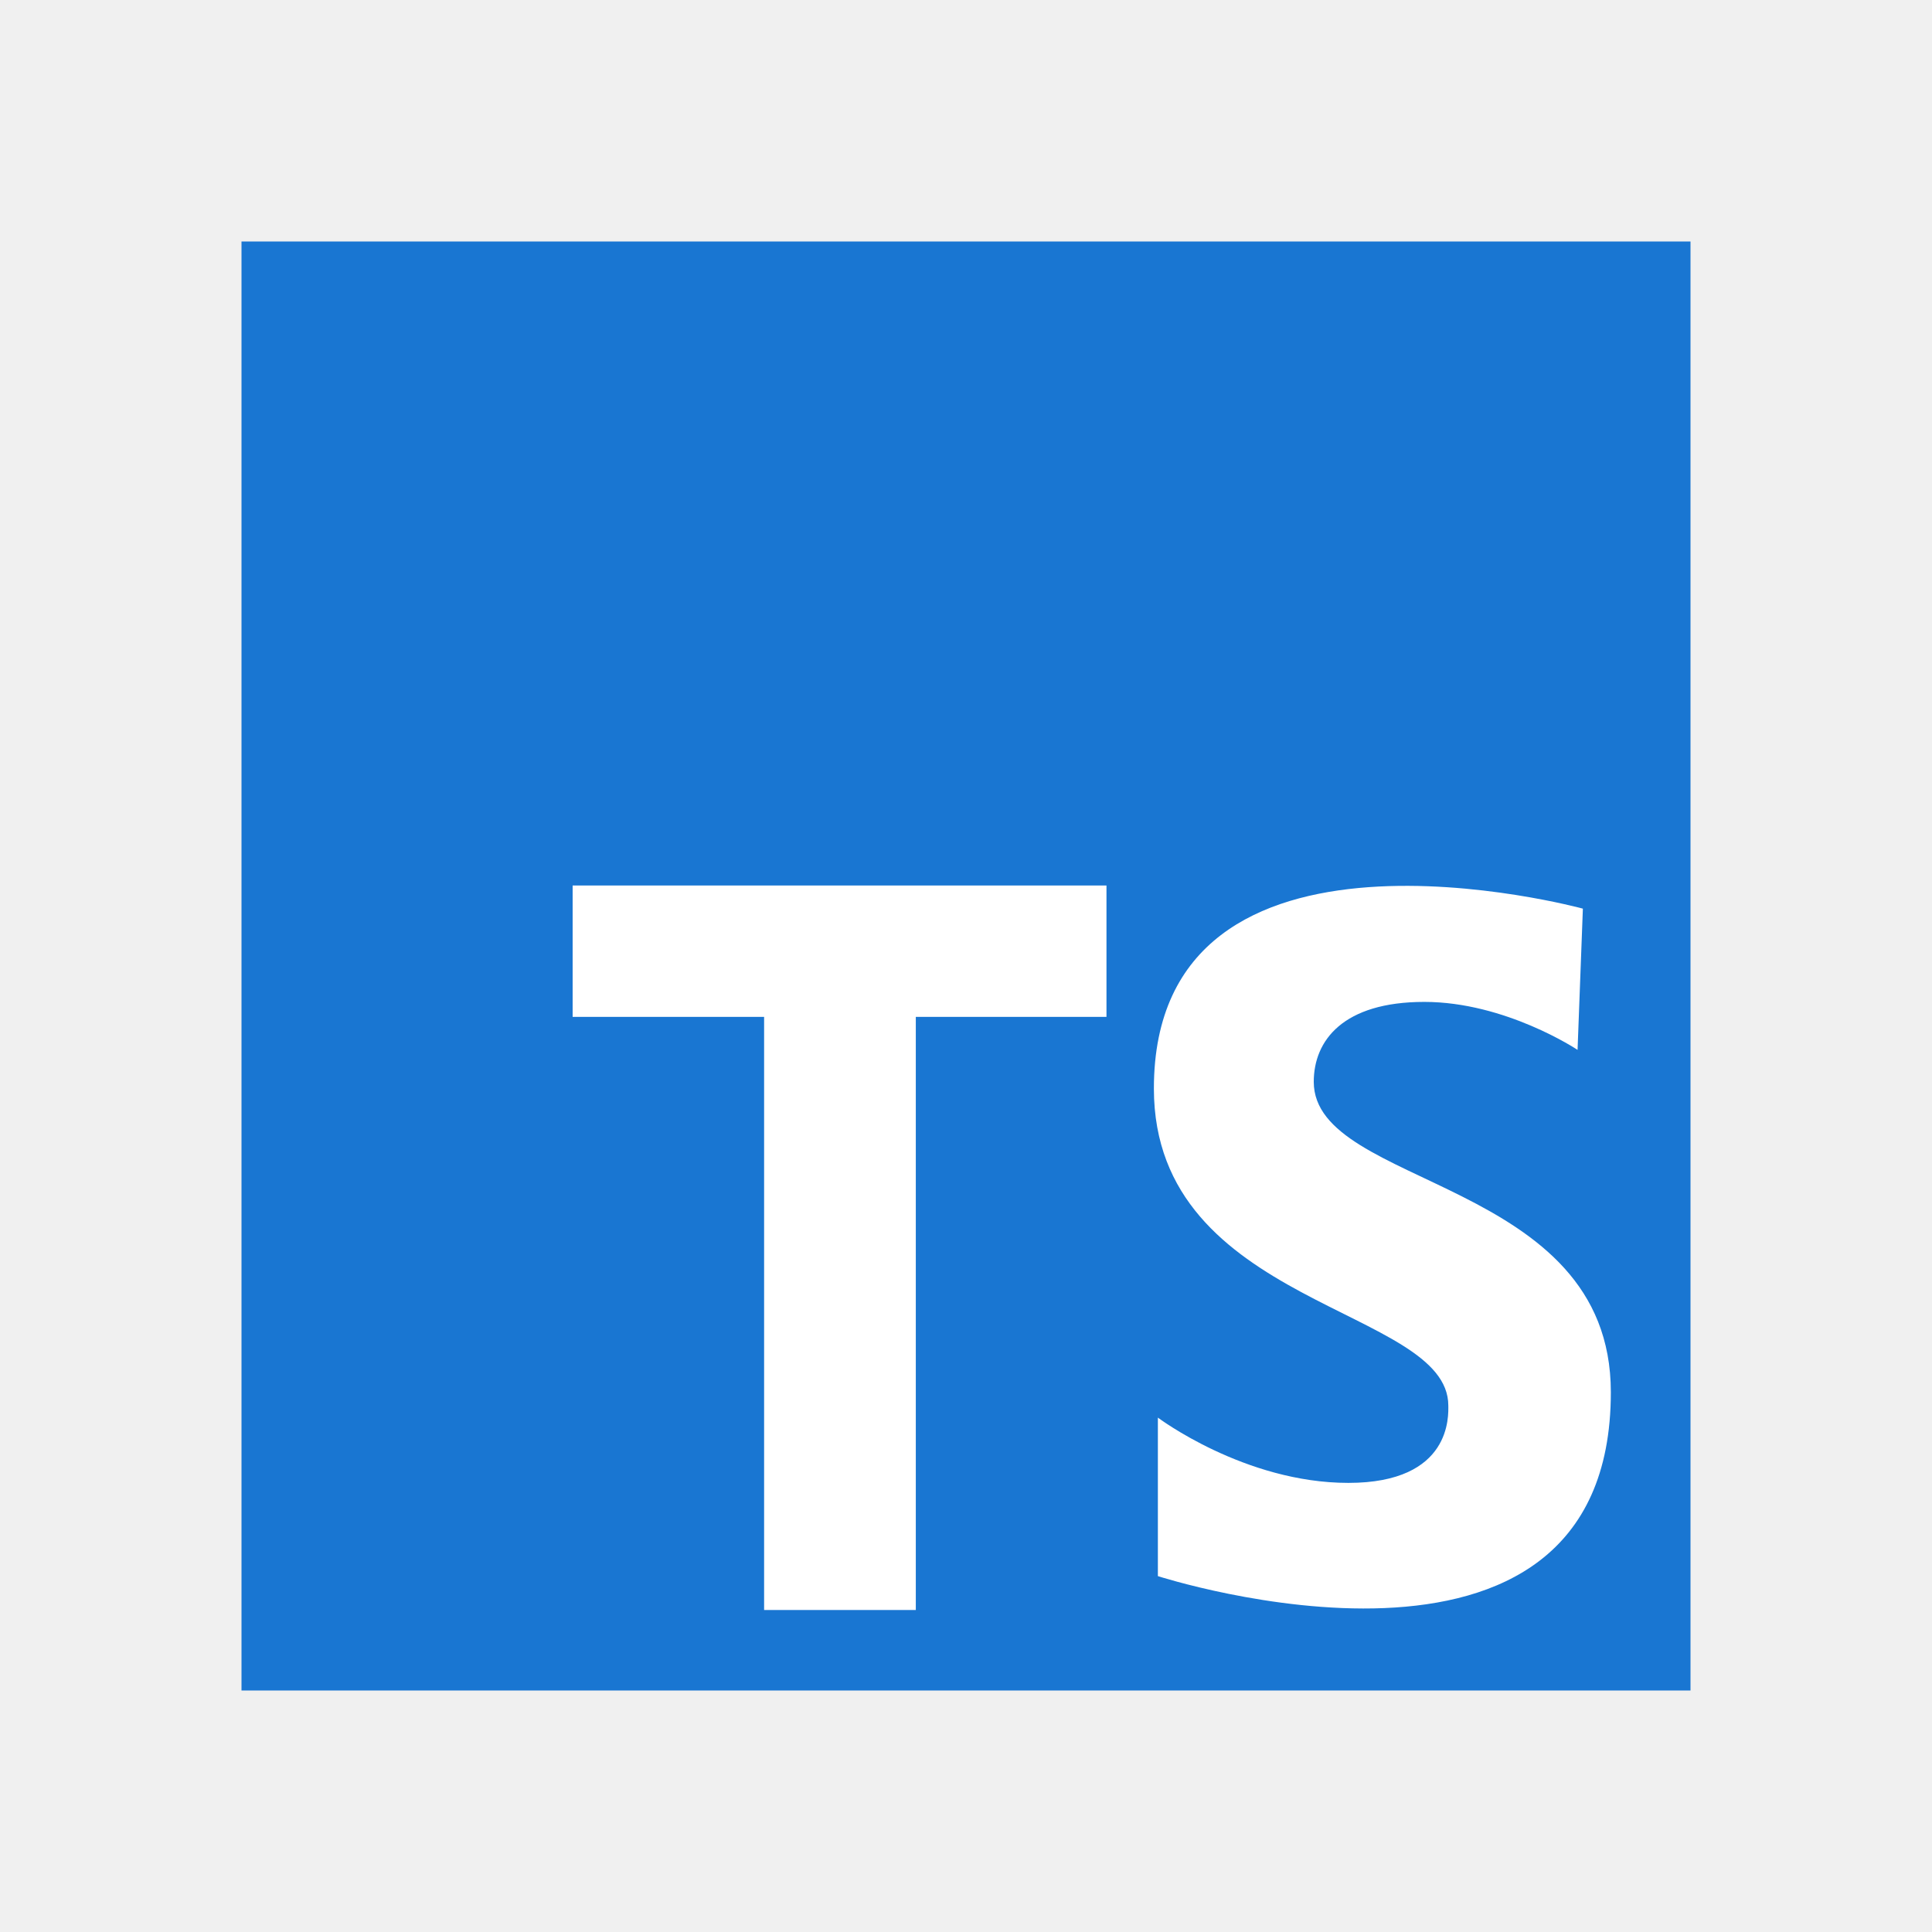
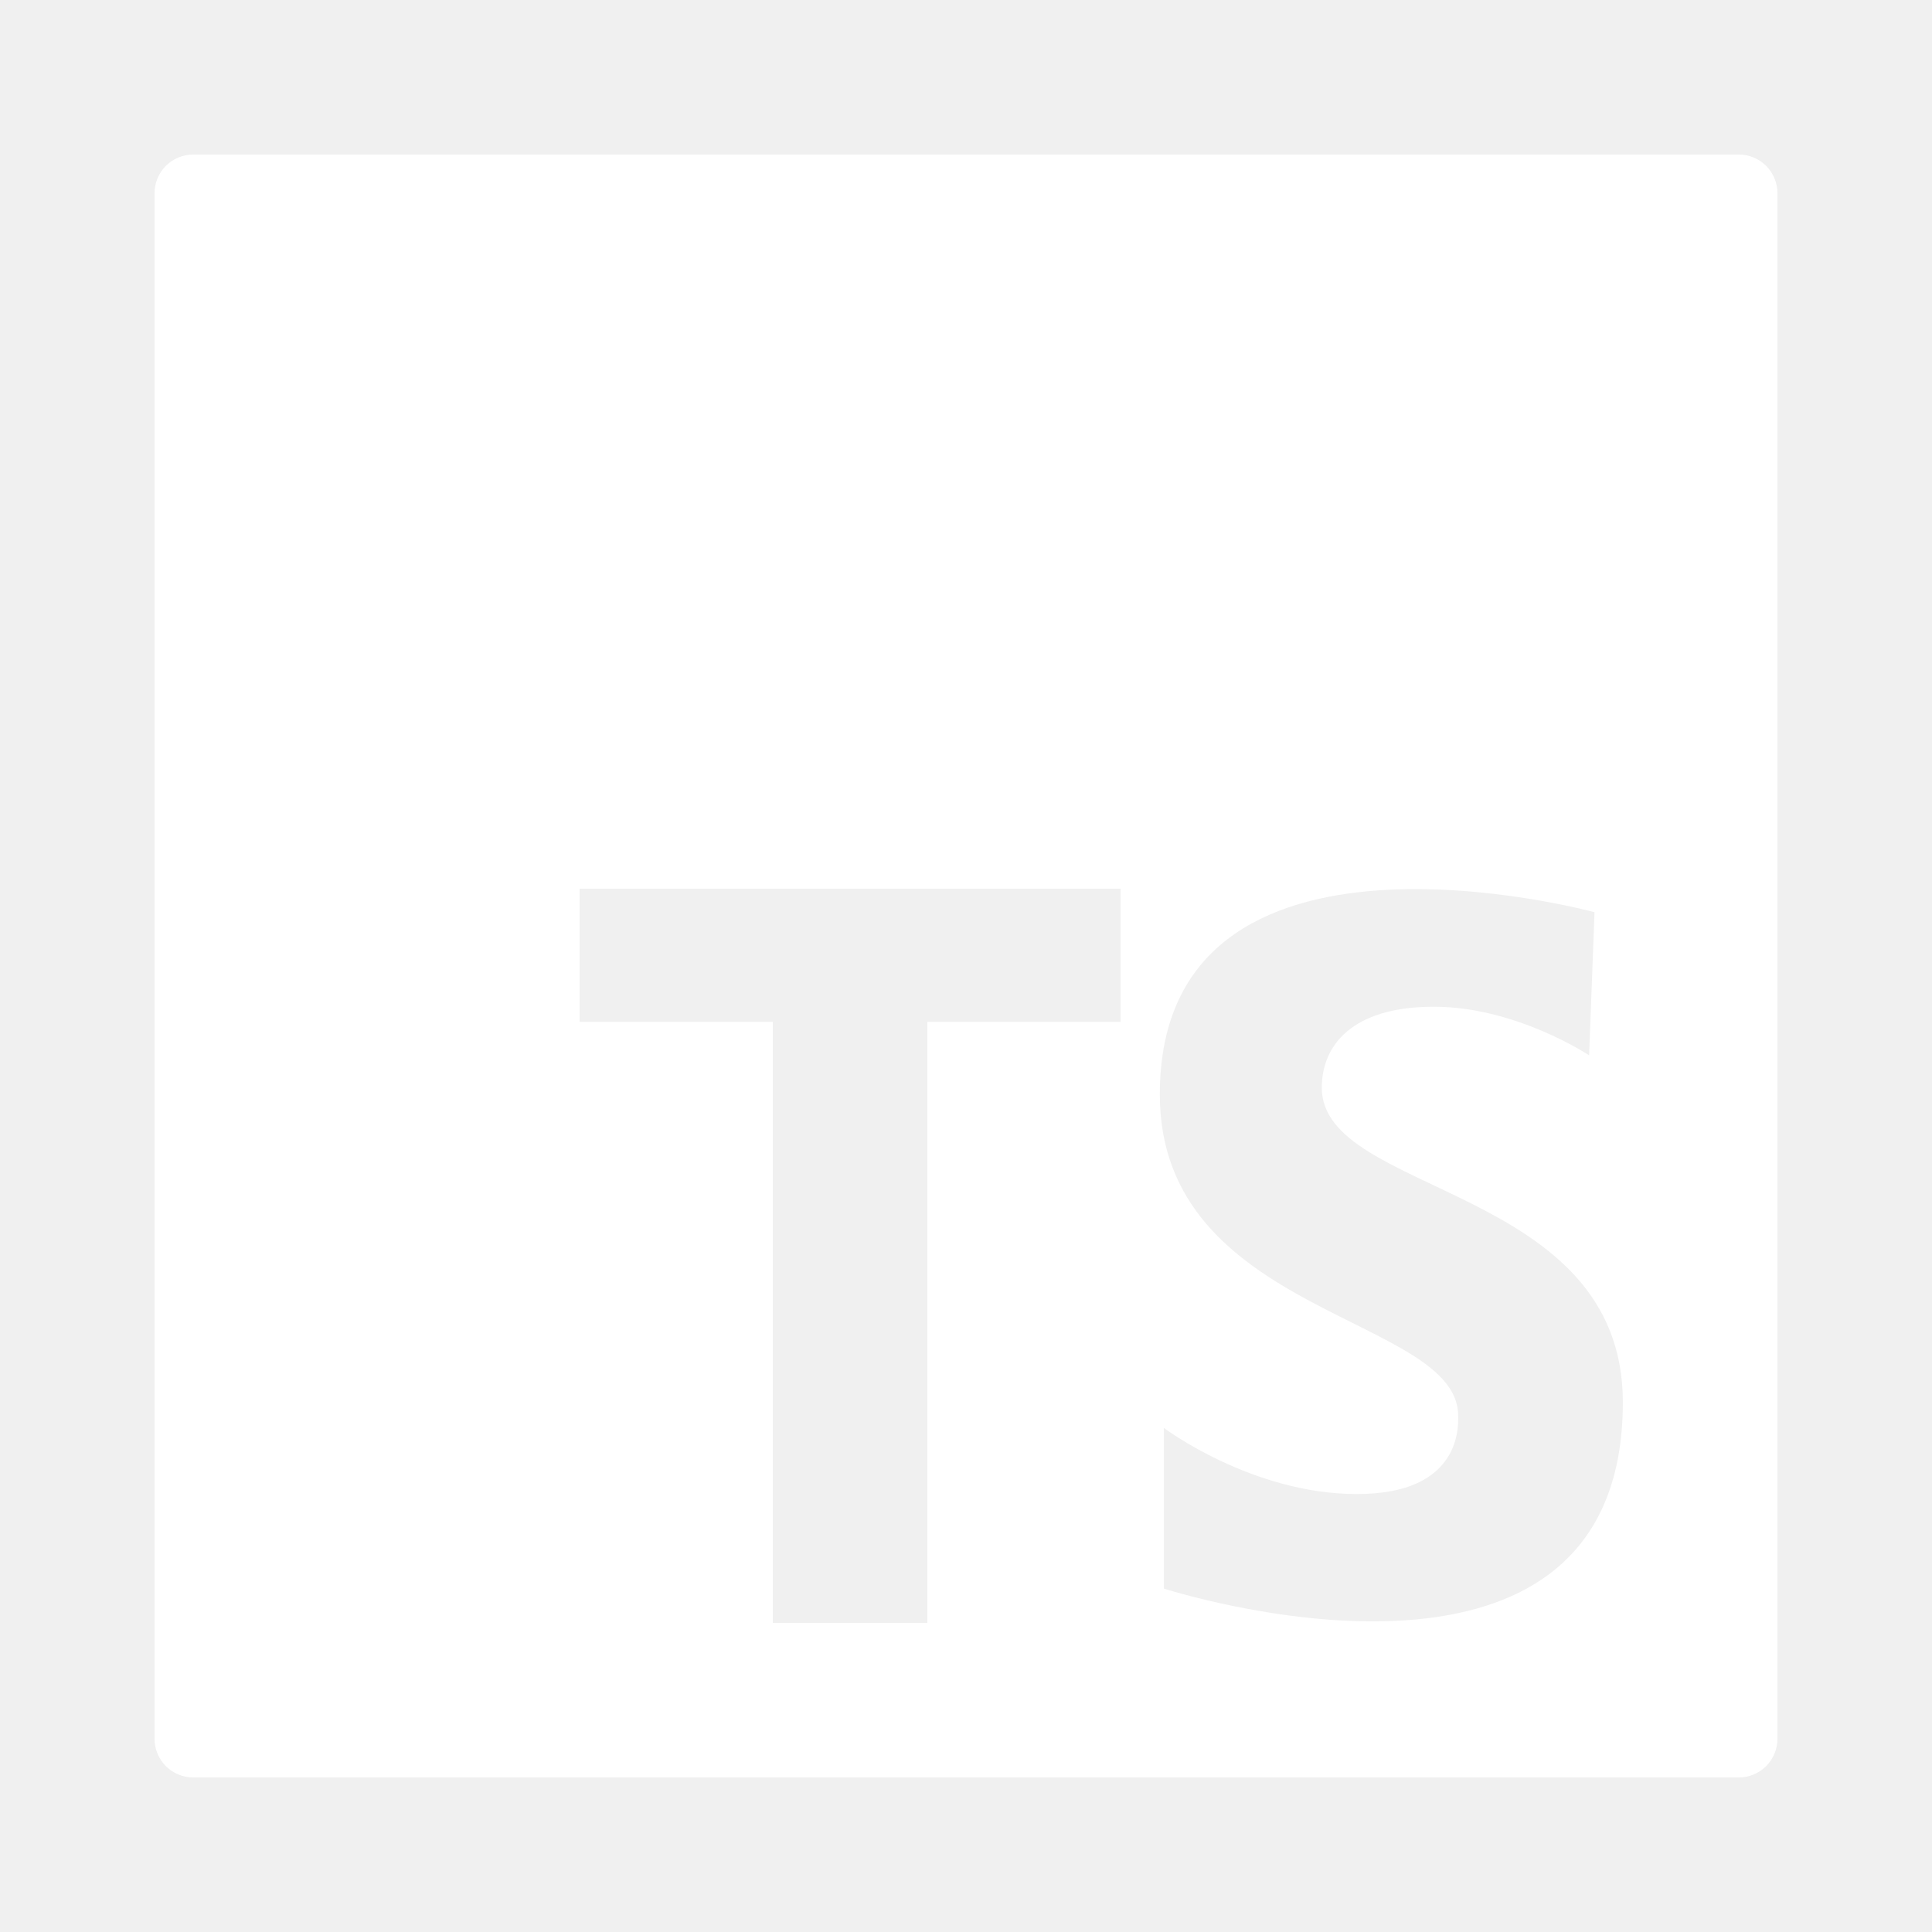
- <svg xmlns="http://www.w3.org/2000/svg" viewBox="0 0 48 48" width="240px" height="240px">
-   <rect width="36" height="36" x="6" y="6" fill="#1976d2" />
-   <polygon fill="#fff" points="27.49,22 14.227,22 14.227,25.264 18.984,25.264 18.984,40 22.753,40 22.753,25.264 27.49,25.264" />
-   <path fill="#fff" d="M39.194,26.084c0,0-1.787-1.192-3.807-1.192s-2.747,0.96-2.747,1.986 c0,2.648,7.381,2.383,7.381,7.712c0,8.209-11.254,4.568-11.254,4.568V35.22c0,0,2.152,1.622,4.733,1.622s2.483-1.688,2.483-1.92 c0-2.449-7.315-2.449-7.315-7.878c0-7.381,10.658-4.469,10.658-4.469L39.194,26.084z" />
+ <svg xmlns="http://www.w3.org/2000/svg" fill="#FFFFFF" viewBox="0 0 50 50" width="50px" height="50px">
+   <path d="M45,4H5C4.447,4,4,4.448,4,5v40c0,0.552,0.447,1,1,1h40c0.553,0,1-0.448,1-1V5C46,4.448,45.553,4,45,4z M29,26.445h-5V42h-4 V26.445h-5V23h14V26.445z M30.121,41.112v-4.158c0,0,2.271,1.712,4.996,1.712c2.725,0,2.62-1.782,2.62-2.026 c0-2.586-7.721-2.586-7.721-8.315c0-7.791,11.25-4.717,11.25-4.717l-0.14,3.704c0,0-1.887-1.258-4.018-1.258s-2.9,1.013-2.9,2.096 c0,2.795,7.791,2.516,7.791,8.141C42,44.955,30.121,41.112,30.121,41.112z" />
</svg>
